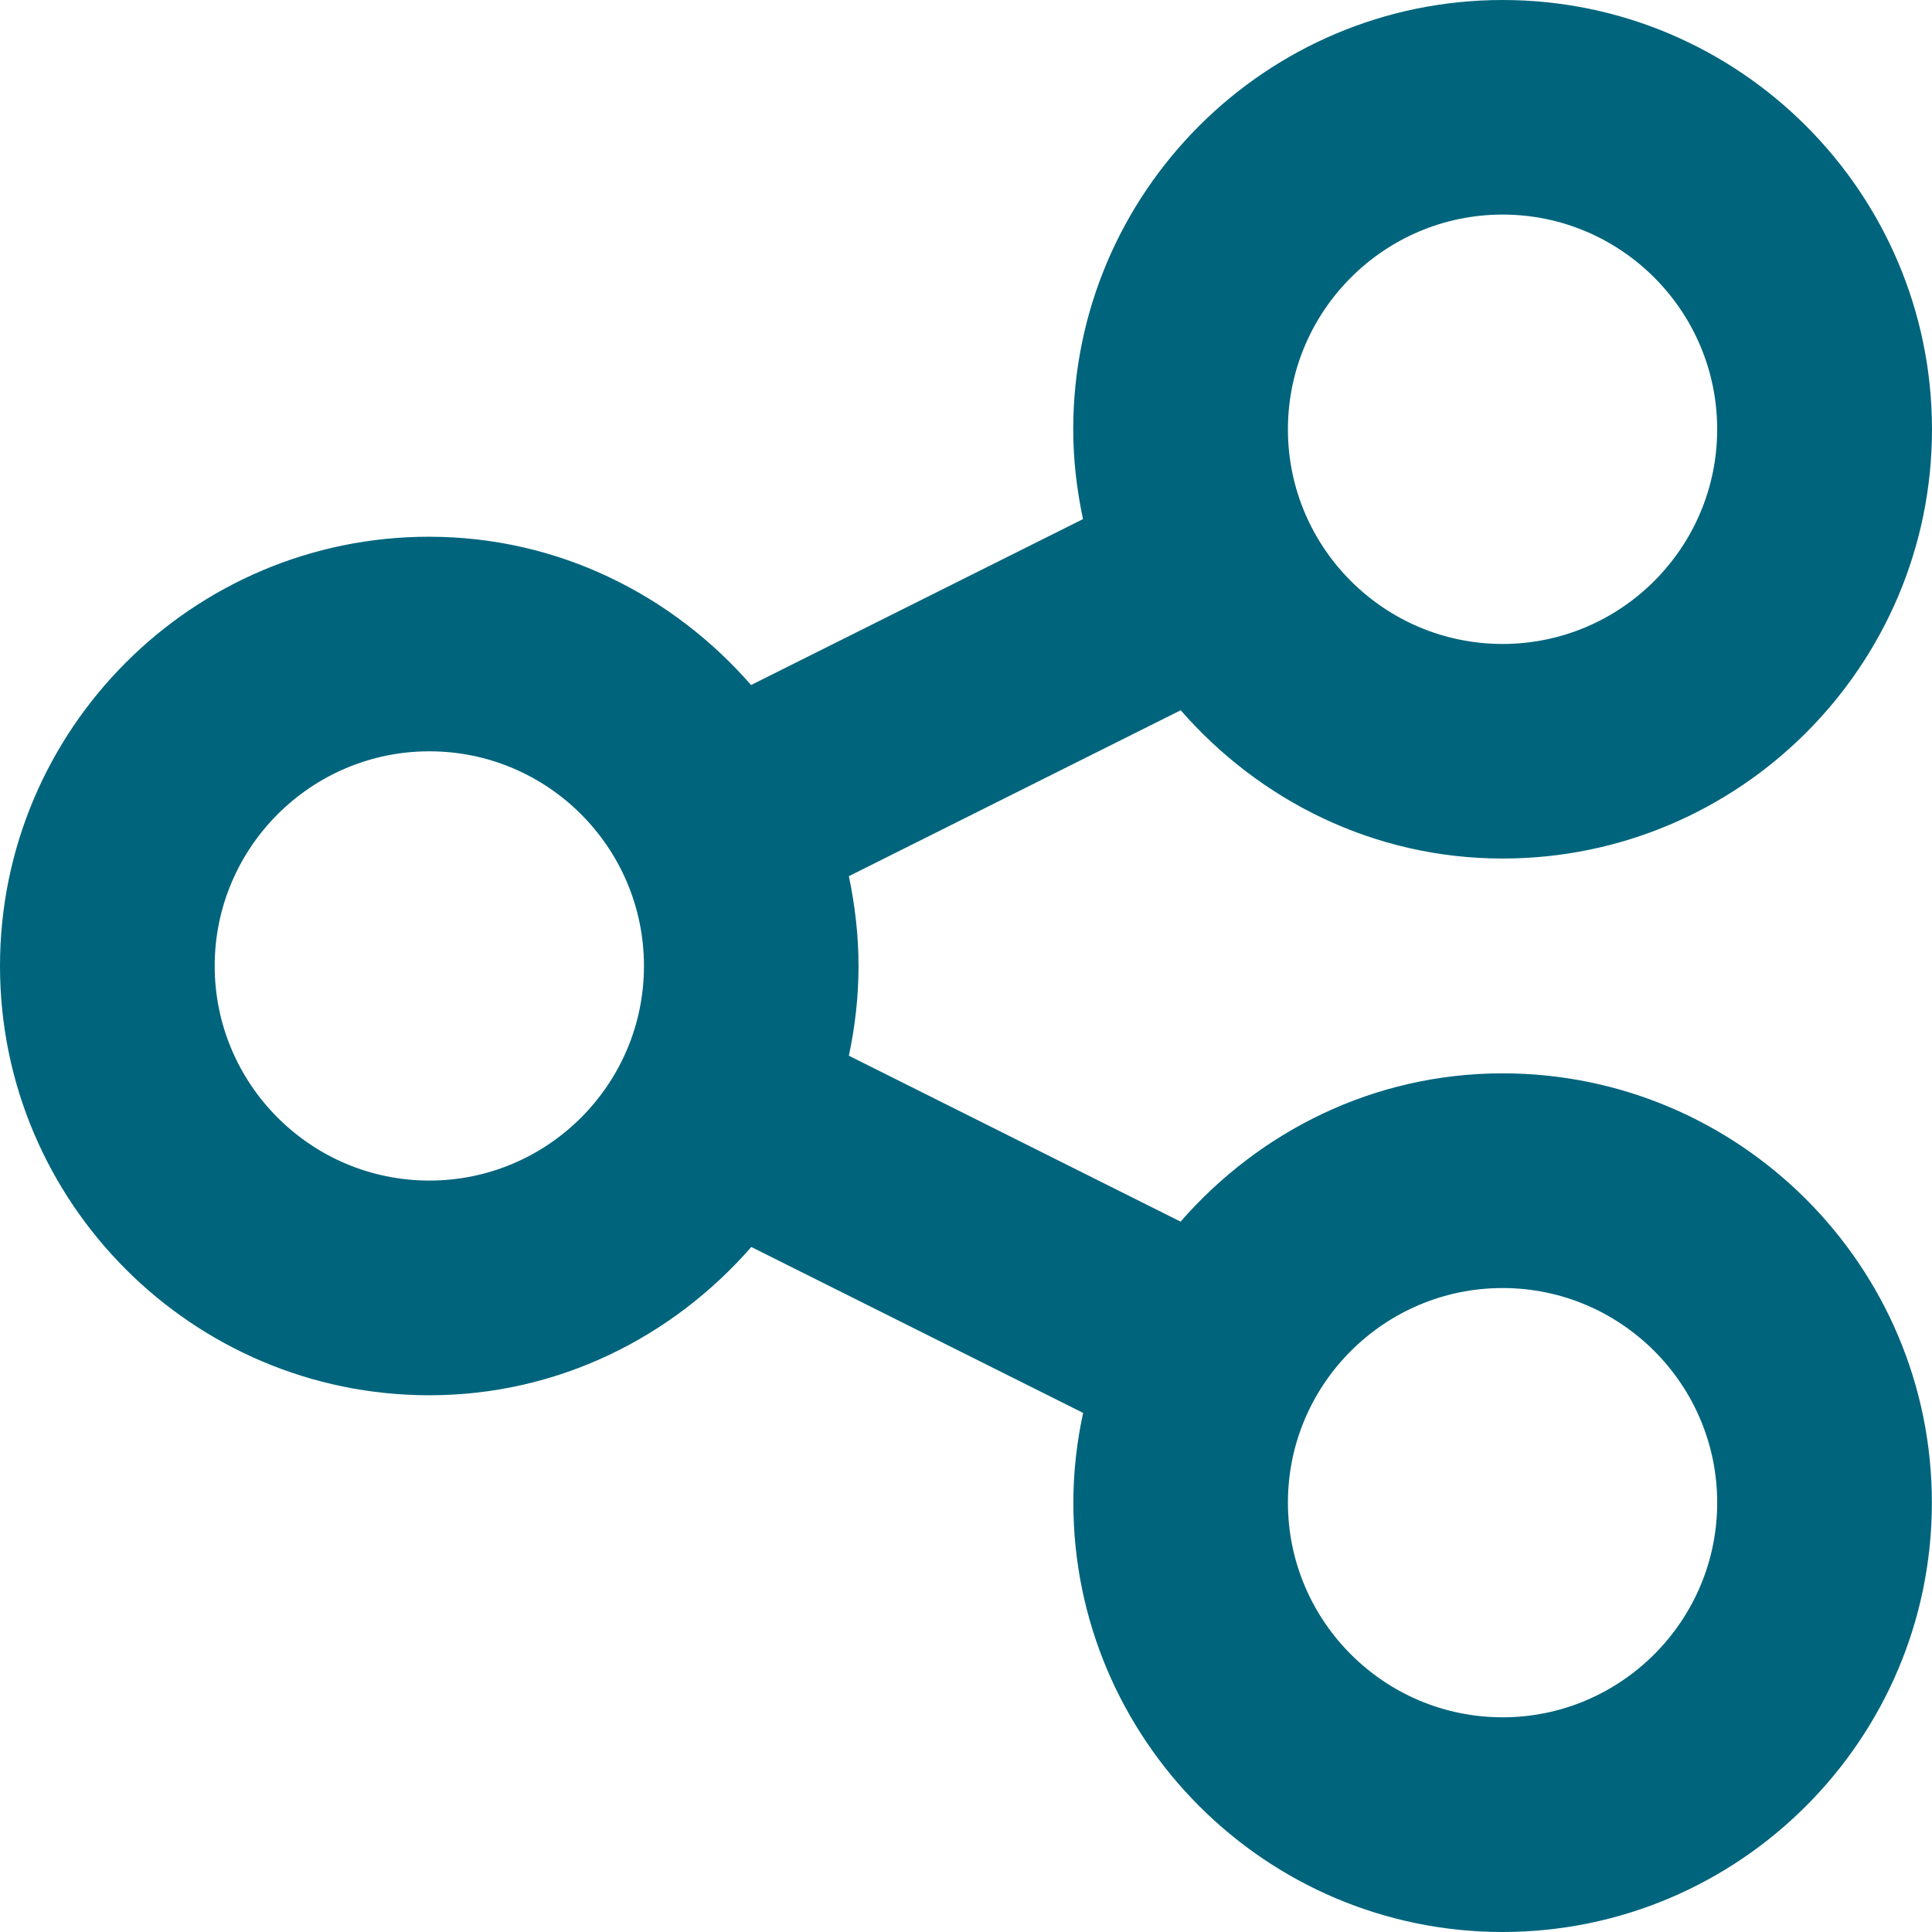
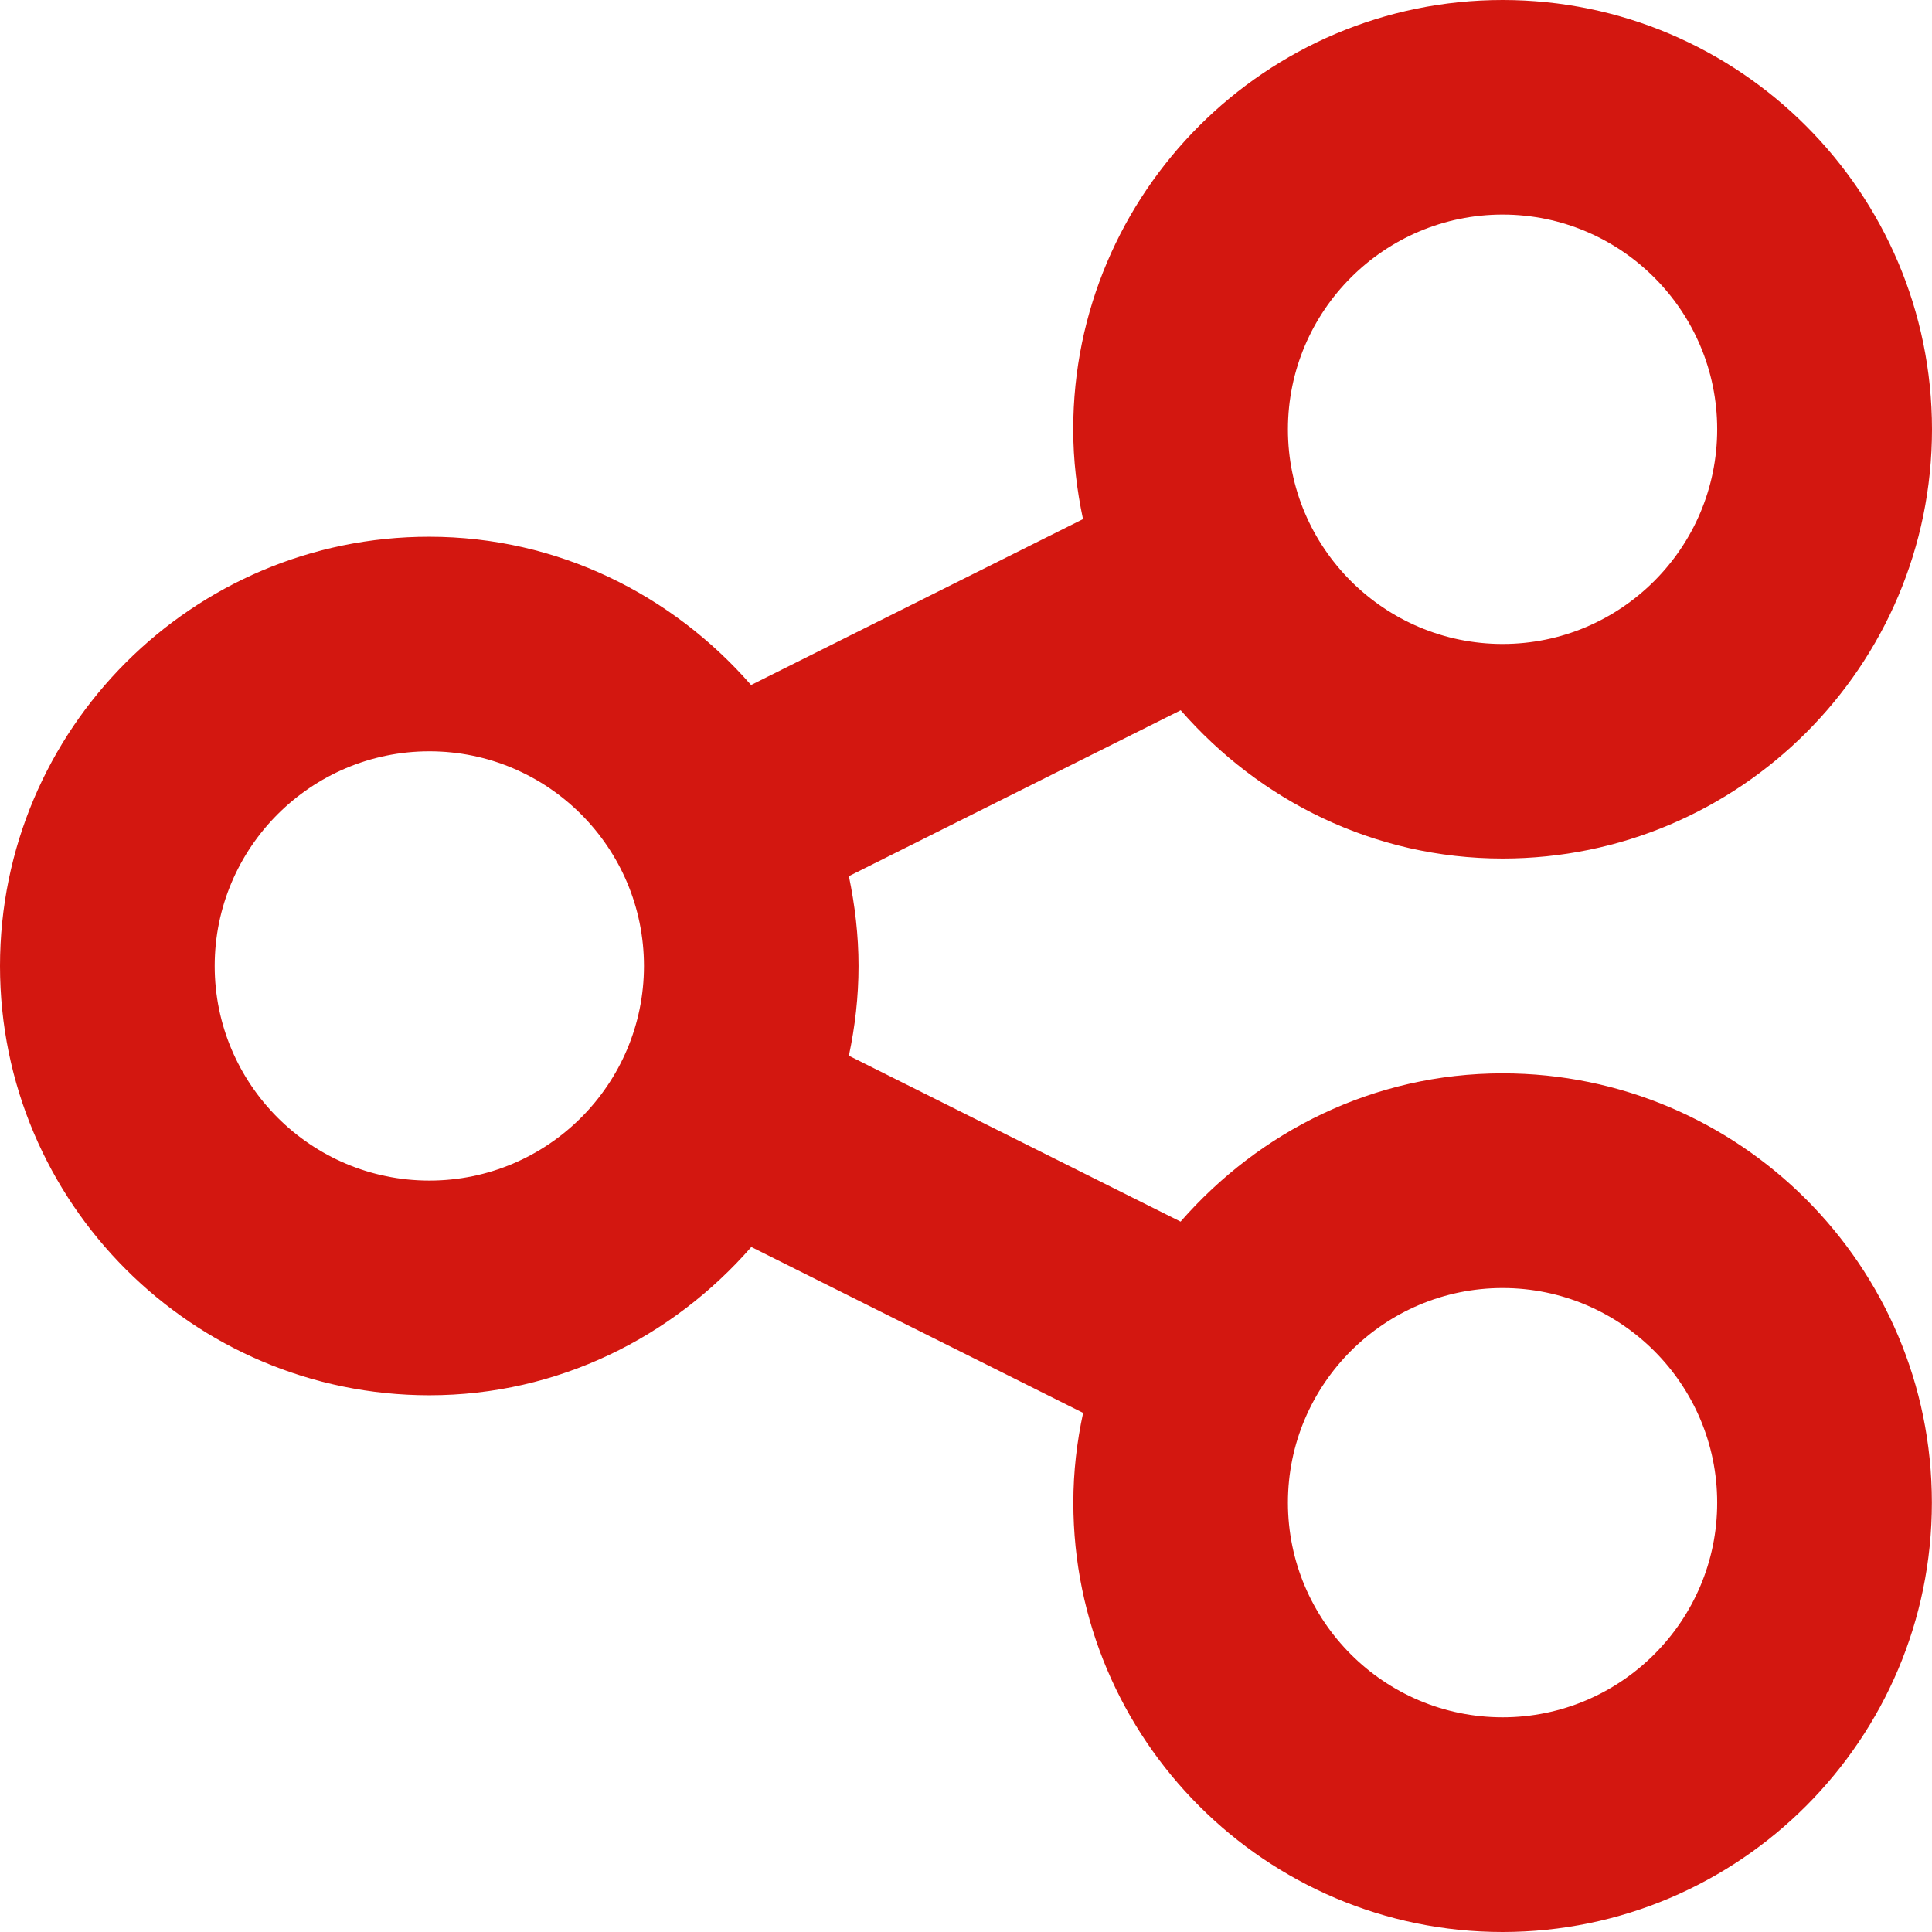
<svg xmlns="http://www.w3.org/2000/svg" width="16" height="16" viewBox="0 0 16 16" fill="none">
-   <path d="M12.444 8.889C11.376 8.889 10.429 9.37 9.777 10.117L7.03 8.743C7.081 8.503 7.11 8.255 7.11 8C7.11 7.745 7.08 7.496 7.03 7.256L9.778 5.882C10.43 6.629 11.377 7.11 12.444 7.11C14.405 7.11 16 5.516 16 3.555C15.999 1.595 14.404 0 12.444 0C10.483 0 8.888 1.595 8.888 3.556C8.888 3.811 8.918 4.059 8.969 4.299L6.22 5.673C5.568 4.926 4.621 4.445 3.554 4.445C1.595 4.444 0 6.039 0 8C0 9.96 1.595 11.555 3.556 11.555C4.622 11.555 5.57 11.074 6.222 10.327L8.97 11.701C8.918 11.941 8.889 12.189 8.889 12.444C8.889 14.405 10.484 16 12.444 16C14.405 15.999 15.999 14.404 15.999 12.444C15.999 10.483 14.404 8.889 12.444 8.889ZM12.444 1.777C13.424 1.777 14.221 2.575 14.221 3.555C14.221 4.536 13.423 5.333 12.444 5.333C11.464 5.333 10.666 4.536 10.666 3.556C10.666 2.575 11.464 1.777 12.444 1.777ZM3.556 9.777C2.575 9.777 1.778 8.979 1.778 8C1.778 7.019 2.576 6.222 3.556 6.222C4.536 6.222 5.333 7.019 5.333 8C5.333 8.98 4.536 9.777 3.556 9.777ZM12.444 14.222C11.463 14.222 10.666 13.424 10.666 12.444C10.666 11.464 11.464 10.667 12.444 10.667C13.423 10.667 14.221 11.464 14.221 12.444C14.222 13.423 13.423 14.222 12.444 14.222Z" fill="#00647D" />
+   <path d="M12.444 8.889C11.376 8.889 10.429 9.37 9.777 10.117L7.03 8.743C7.081 8.503 7.11 8.255 7.11 8C7.11 7.745 7.08 7.496 7.03 7.256L9.778 5.882C10.43 6.629 11.377 7.11 12.444 7.11C14.405 7.11 16 5.516 16 3.555C15.999 1.595 14.404 0 12.444 0C10.483 0 8.888 1.595 8.888 3.556C8.888 3.811 8.918 4.059 8.969 4.299L6.22 5.673C5.568 4.926 4.621 4.445 3.554 4.445C1.595 4.444 0 6.039 0 8C0 9.96 1.595 11.555 3.556 11.555C4.622 11.555 5.57 11.074 6.222 10.327L8.97 11.701C8.918 11.941 8.889 12.189 8.889 12.444C8.889 14.405 10.484 16 12.444 16C14.405 15.999 15.999 14.404 15.999 12.444C15.999 10.483 14.404 8.889 12.444 8.889ZM12.444 1.777C13.424 1.777 14.221 2.575 14.221 3.555C14.221 4.536 13.423 5.333 12.444 5.333C11.464 5.333 10.666 4.536 10.666 3.556C10.666 2.575 11.464 1.777 12.444 1.777ZM3.556 9.777C2.575 9.777 1.778 8.979 1.778 8C1.778 7.019 2.576 6.222 3.556 6.222C4.536 6.222 5.333 7.019 5.333 8C5.333 8.98 4.536 9.777 3.556 9.777ZM12.444 14.222C11.463 14.222 10.666 13.424 10.666 12.444C10.666 11.464 11.464 10.667 12.444 10.667C13.423 10.667 14.221 11.464 14.221 12.444C14.222 13.423 13.423 14.222 12.444 14.222Z" fill="#D31710" />
</svg>
